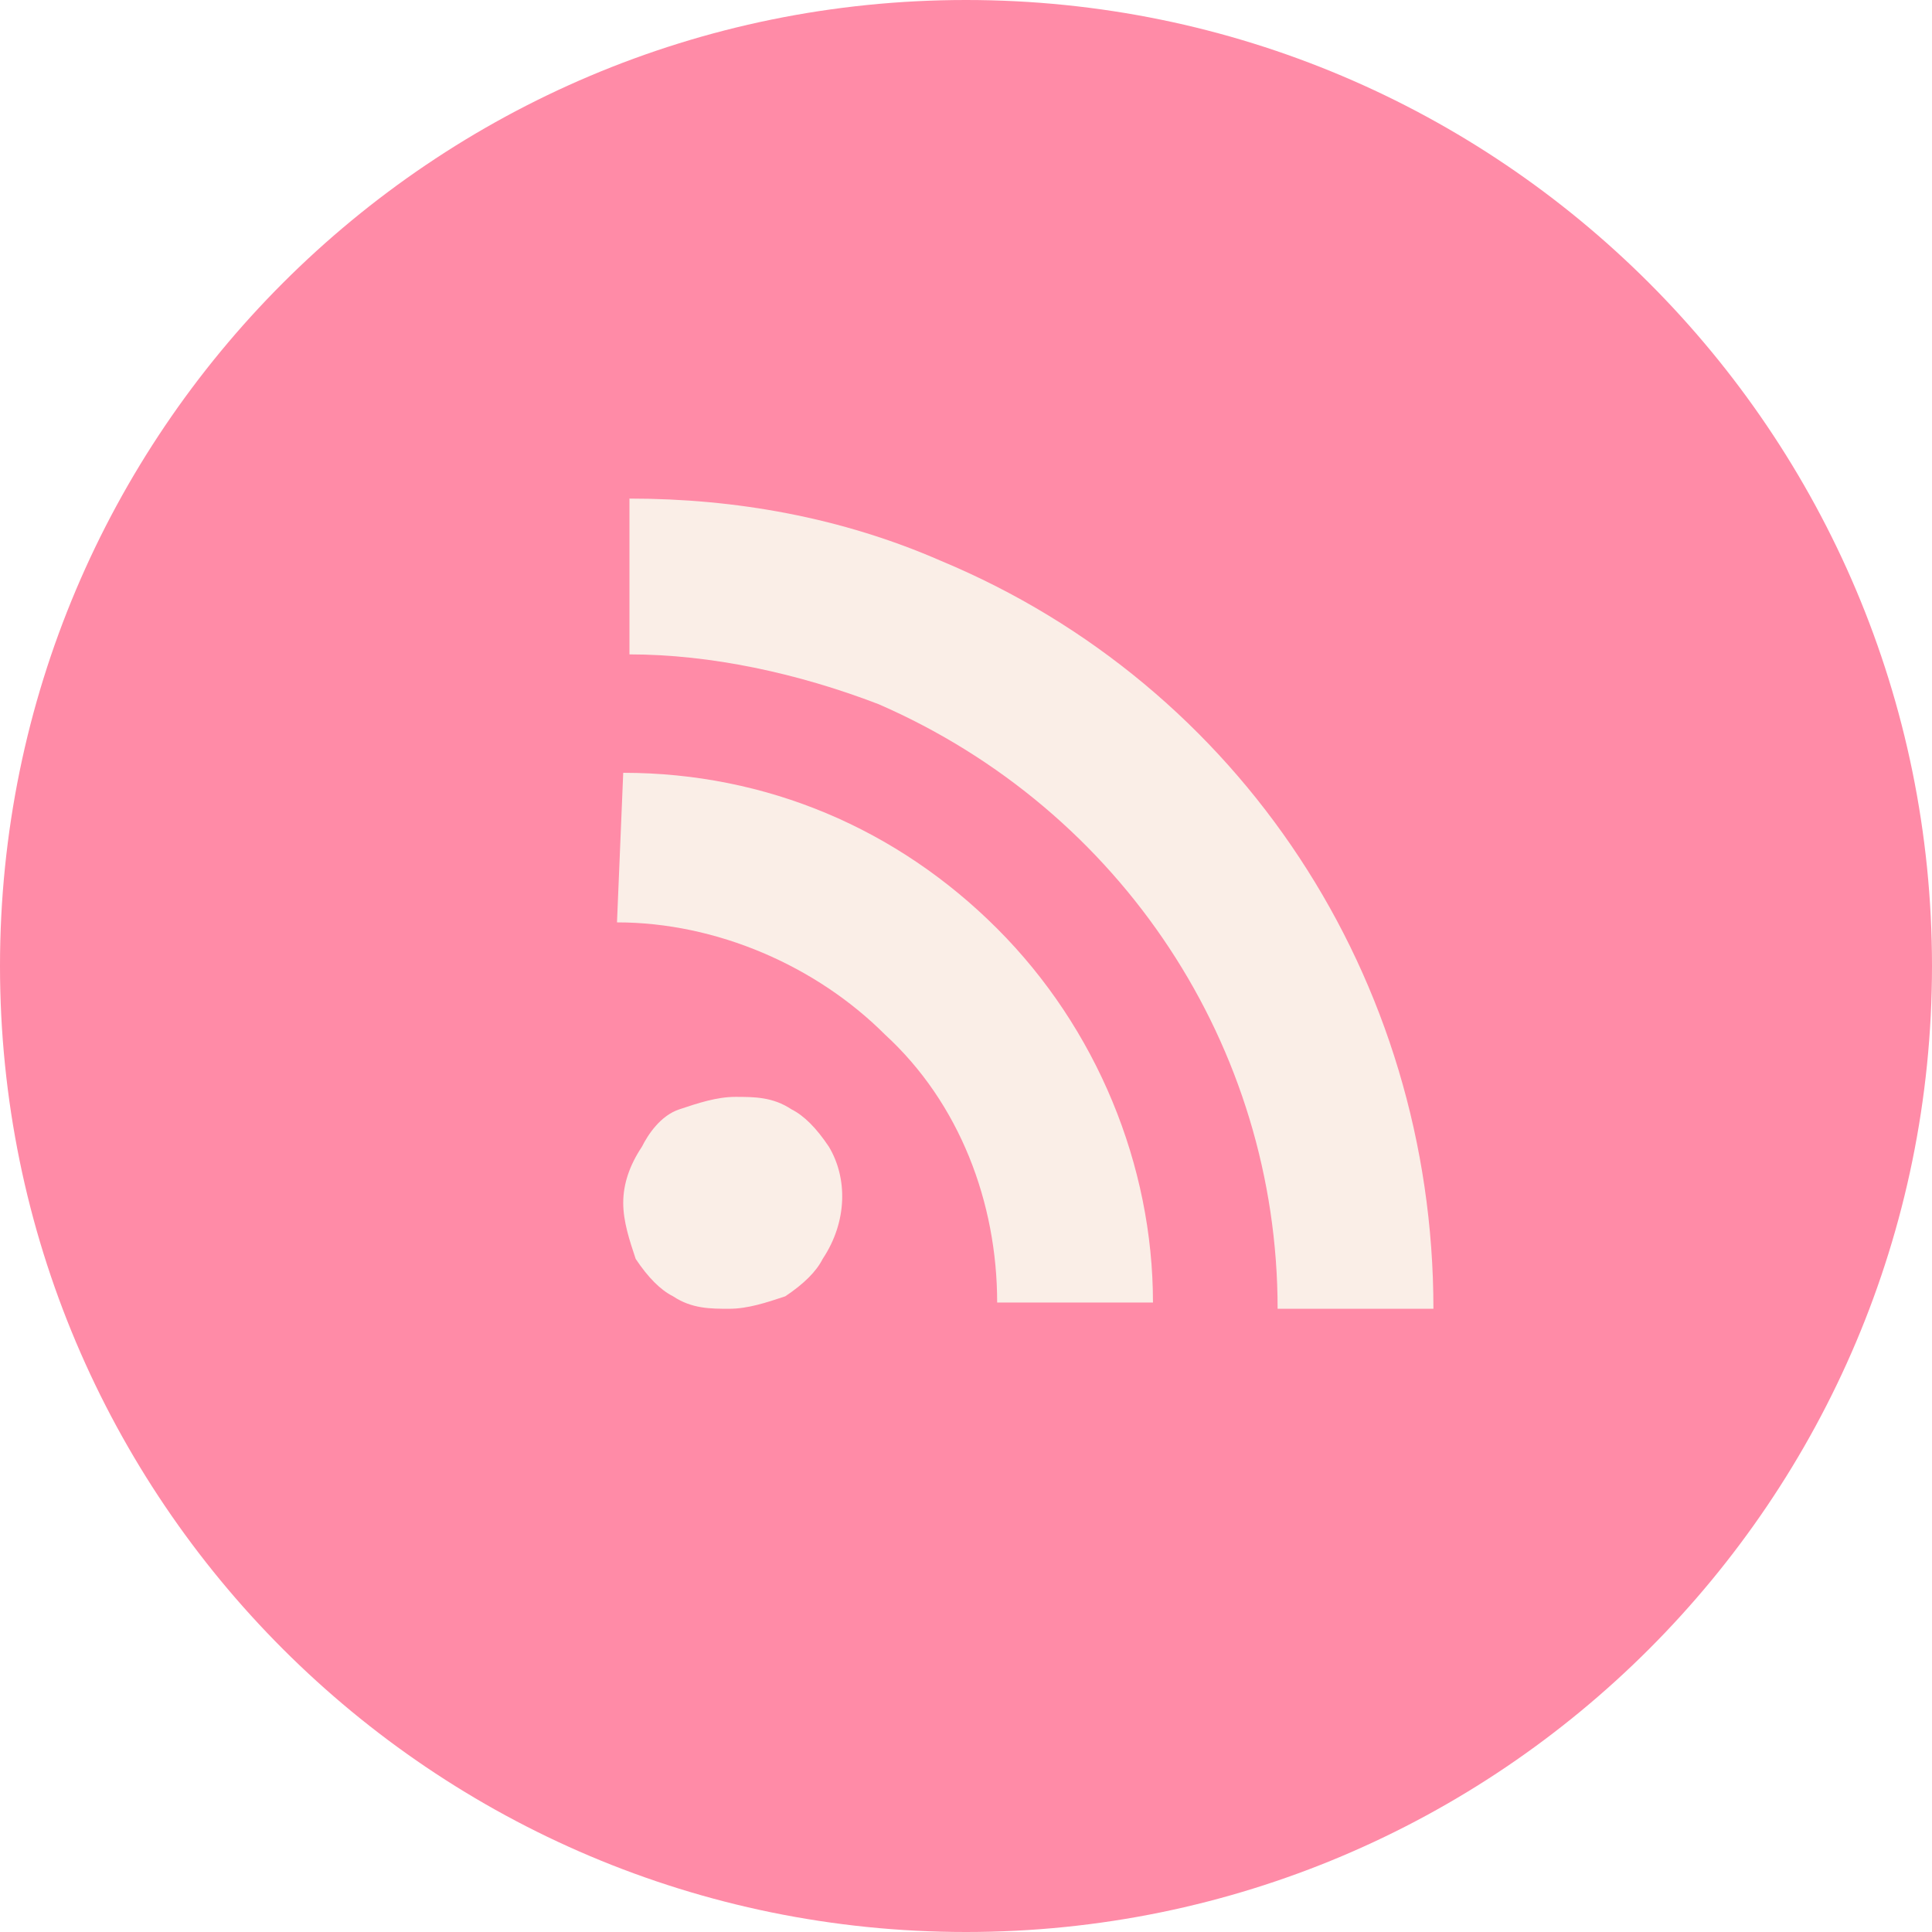
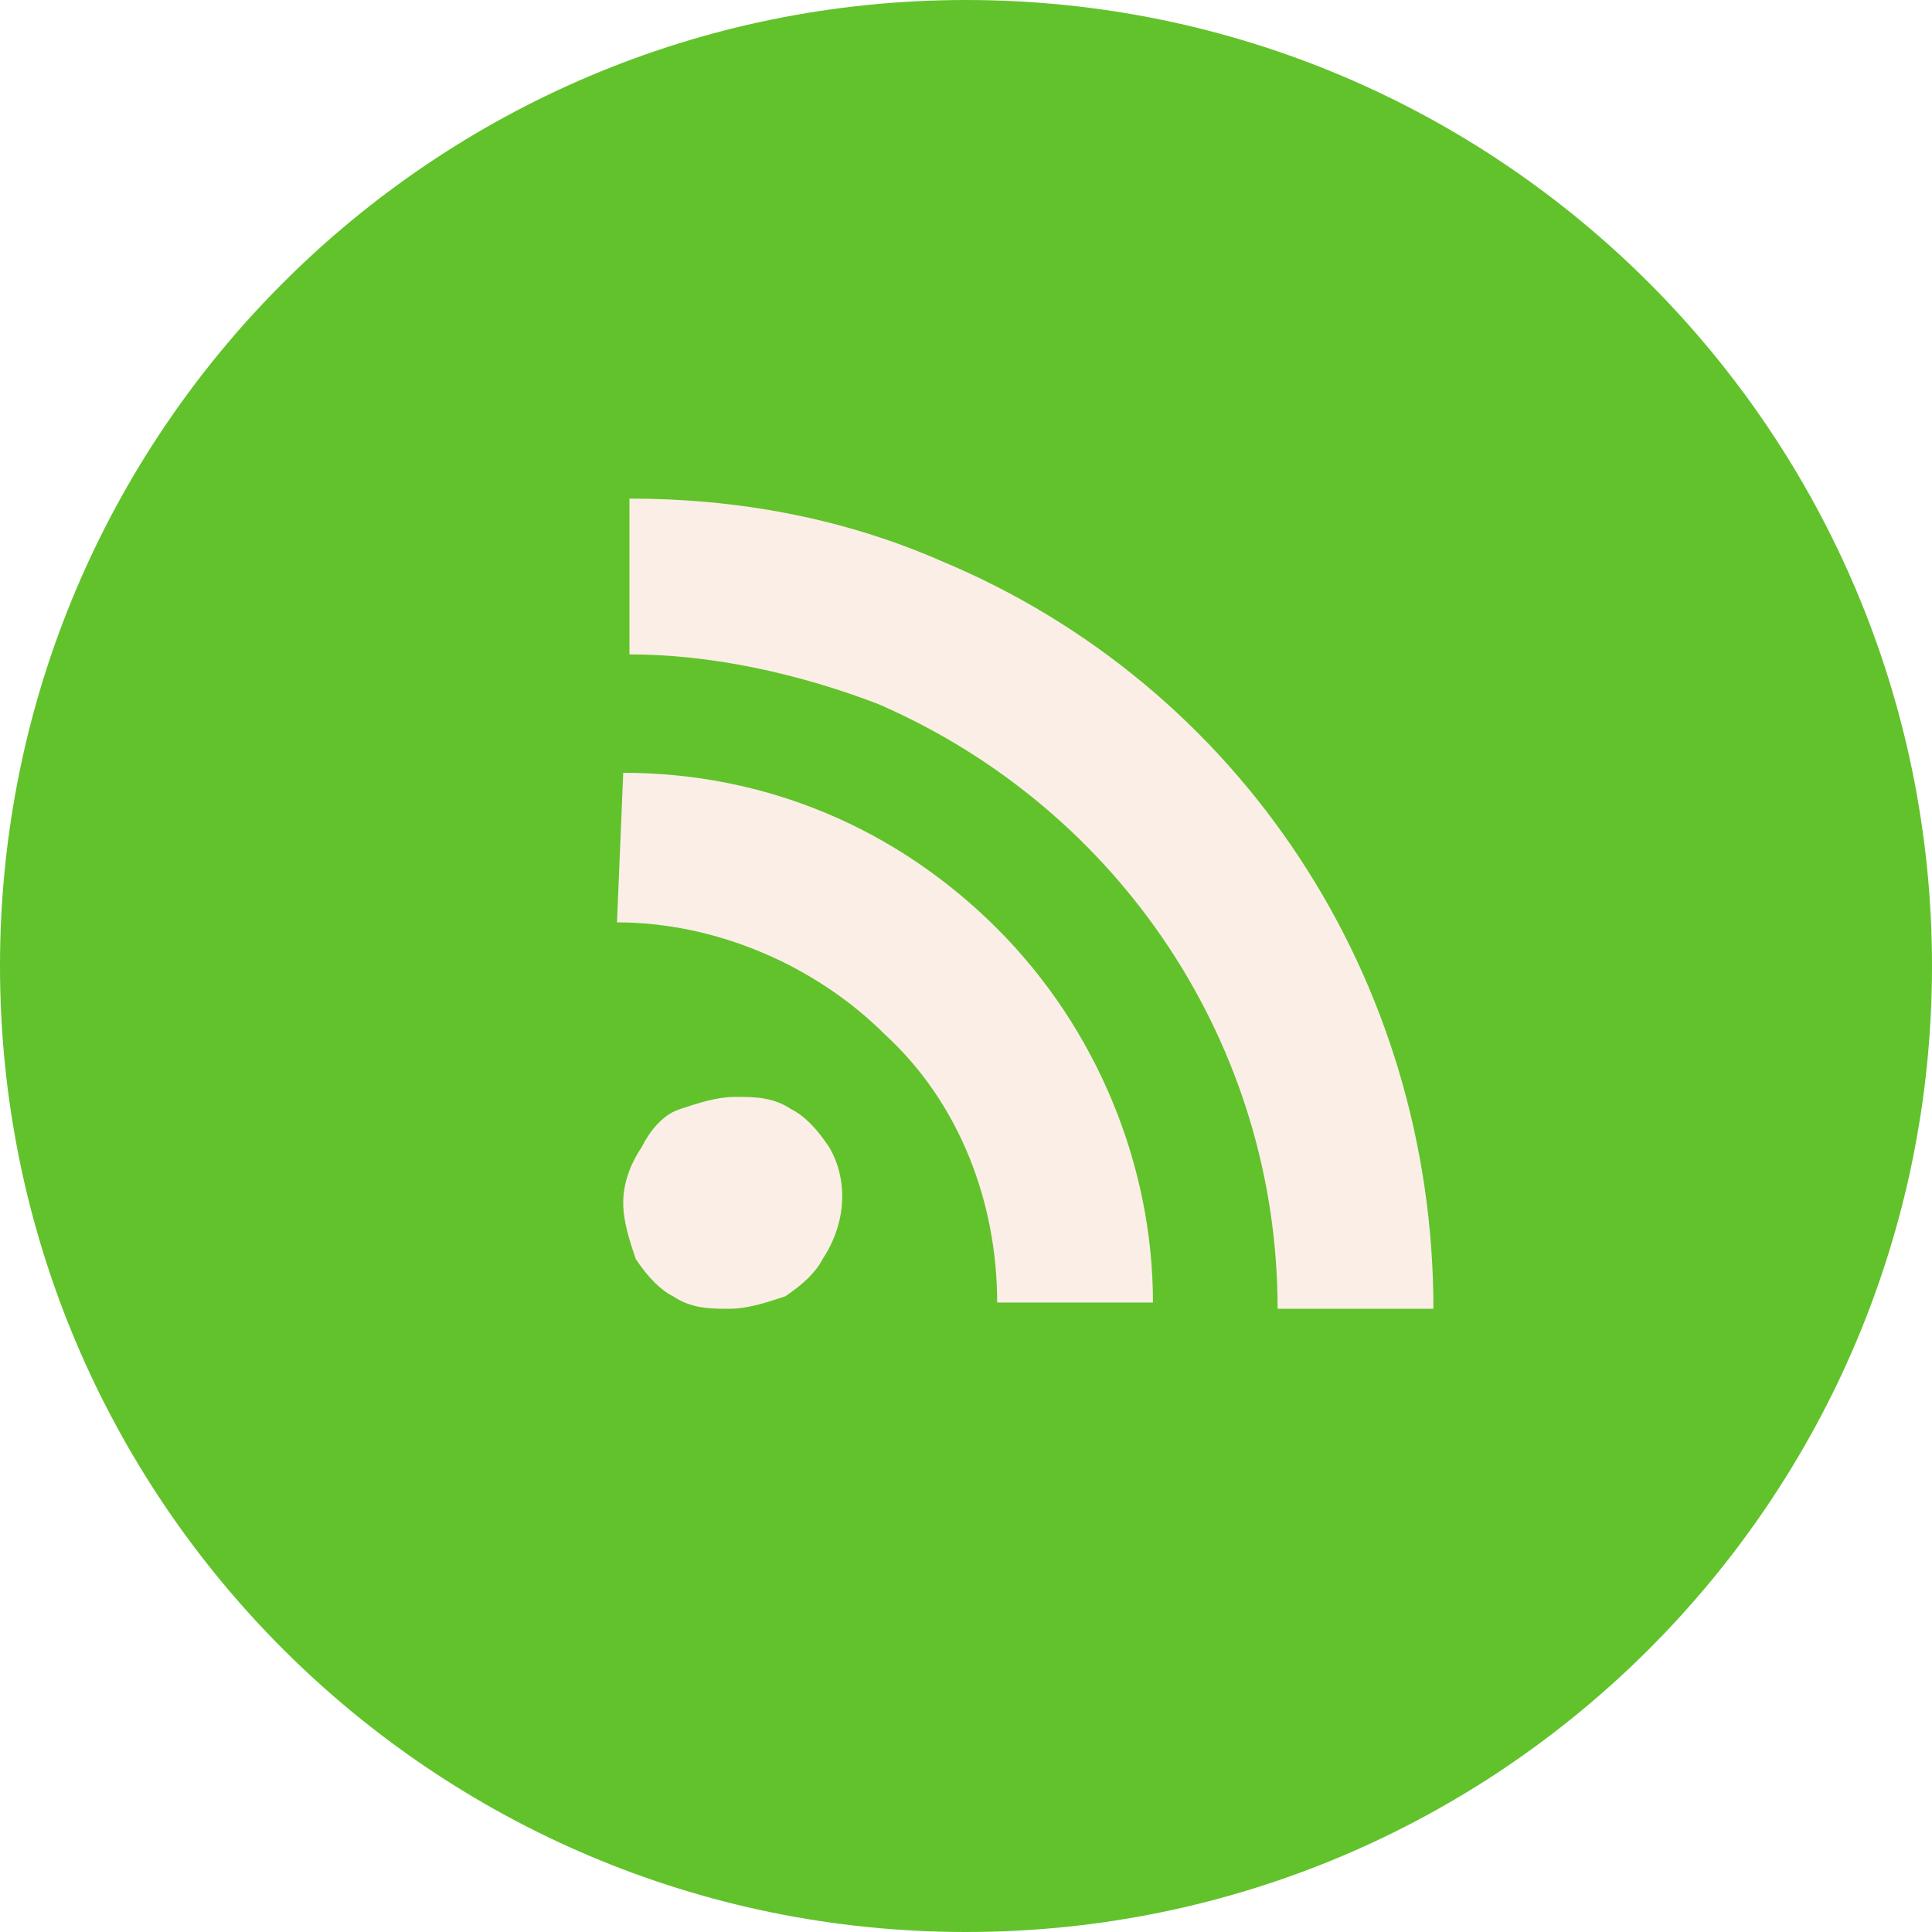
<svg xmlns="http://www.w3.org/2000/svg" version="1.1" id="Groupe_4" x="0px" y="0px" viewBox="0 0 31 31" style="enable-background:new 0 0 31 31;" xml:space="preserve">
  <style type="text/css">
- 	.st0{fill:#FF8BA7;}
+ 	.st0{fill:#62C22B;}
	.st1{fill:#FAEEE7;}
</style>
  <circle id="Ellipse_1" class="st0" cx="15.5" cy="15.5" r="15.5" />
-   <path id="Tracé_281" class="st1" d="M10,12.4c2.3,0,4.4,0.9,6,2.5c1.6,1.6,2.5,3.8,2.5,6h-2.5c0-1.6-0.6-3.2-1.8-4.3  c-1.1-1.1-2.7-1.8-4.3-1.8L10,12.4L10,12.4z M13.3,18.4c-0.2-0.3-0.4-0.5-0.6-0.6c-0.3-0.2-0.6-0.2-0.9-0.2c-0.3,0-0.6,0.1-0.9,0.2  c-0.3,0.1-0.5,0.4-0.6,0.6C10.1,18.7,10,19,10,19.3c0,0.3,0.1,0.6,0.2,0.9c0.2,0.3,0.4,0.5,0.6,0.6c0.3,0.2,0.6,0.2,0.9,0.2  c0.3,0,0.6-0.1,0.9-0.2c0.3-0.2,0.5-0.4,0.6-0.6C13.6,19.6,13.6,18.9,13.3,18.4z M10.1,8c1.7,0,3.4,0.3,5,1c4.8,2,7.9,6.7,7.9,12  h-2.5c0-4.2-2.5-8-6.4-9.7c-1.3-0.5-2.7-0.8-4-0.8L10.1,8L10.1,8z" />
+   <path id="Tracé_281" class="st1" d="M10,12.4c2.3,0,4.4,0.9,6,2.5s2.5,3.8,2.5,6H16c0-1.6-0.6-3.2-1.8-4.3  c-1.1-1.1-2.7-1.8-4.3-1.8L10,12.4L10,12.4z M13.3,18.4c-0.2-0.3-0.4-0.5-0.6-0.6c-0.3-0.2-0.6-0.2-0.9-0.2c-0.3,0-0.6,0.1-0.9,0.2  c-0.3,0.1-0.5,0.4-0.6,0.6C10.1,18.7,10,19,10,19.3s0.1,0.6,0.2,0.9c0.2,0.3,0.4,0.5,0.6,0.6c0.3,0.2,0.6,0.2,0.9,0.2  c0.3,0,0.6-0.1,0.9-0.2c0.3-0.2,0.5-0.4,0.6-0.6C13.6,19.6,13.6,18.9,13.3,18.4z M10.1,8c1.7,0,3.4,0.3,5,1c4.8,2,7.9,6.7,7.9,12  h-2.5c0-4.2-2.5-8-6.4-9.7c-1.3-0.5-2.7-0.8-4-0.8V8L10.1,8z" />
</svg>
